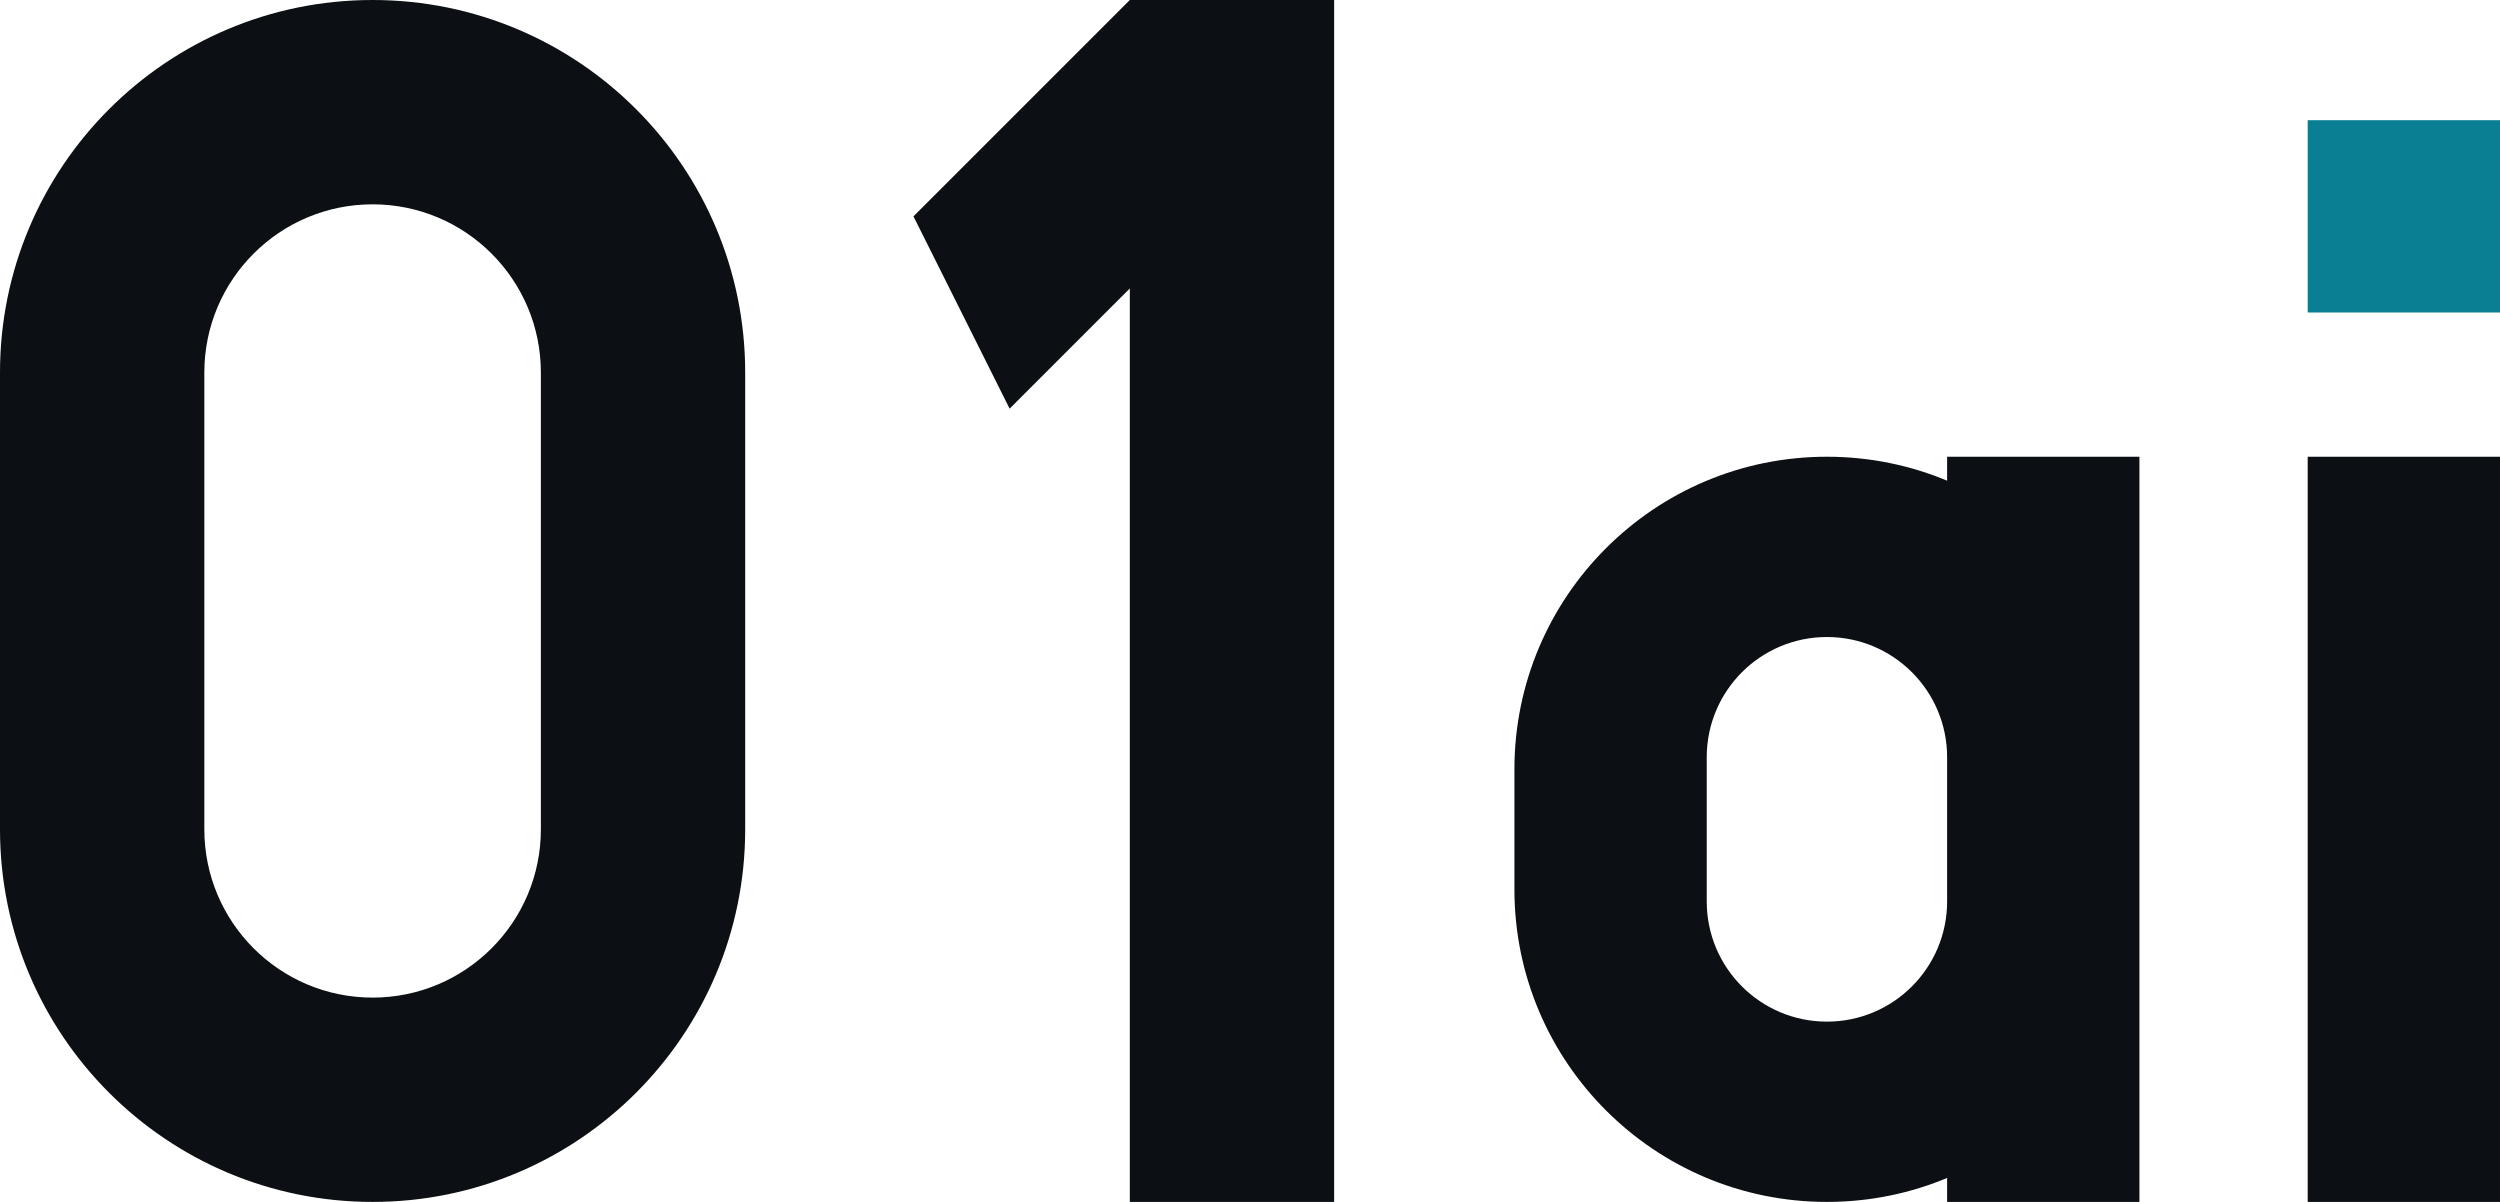
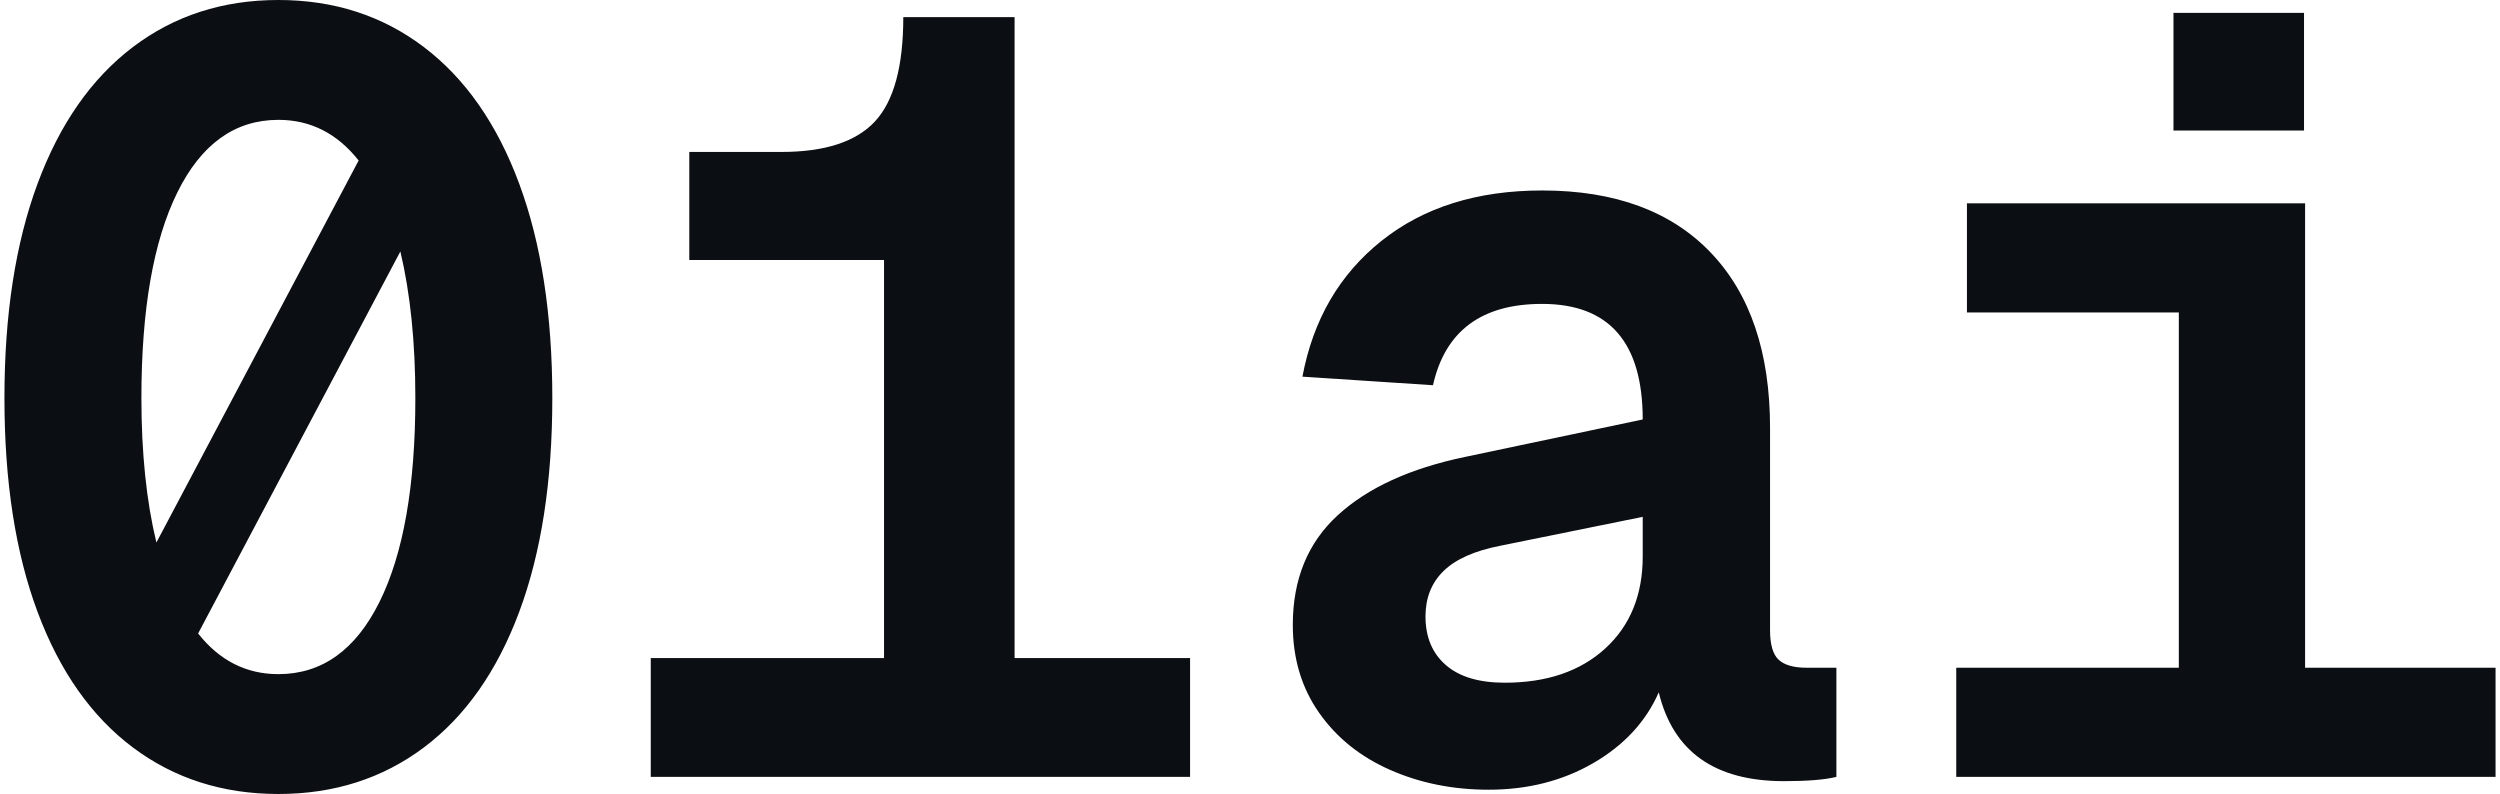
- <svg xmlns="http://www.w3.org/2000/svg" viewBox="0 0 208 100" width="416" height="200" role="img" aria-label="01ai">
-   <path fill="#0C0F13" d="M31 0H31A31 31 0 0 1 62 31V69A31 31 0 0 1 31 100H31A31 31 0 0 1 0 69V31A31 31 0 0 1 31 0ZM31 17A14 14 0 0 0 17 31V69A14 14 0 0 0 31 83H31A14 14 0 0 0 45 69V31A14 14 0 0 0 31 17ZM76 18 94 0H111V100H94V24L84 34ZM152 38H152A26 26 0 0 1 178 64V74A26 26 0 0 1 152 100H152A26 26 0 0 1 126 74V64A26 26 0 0 1 152 38ZM152 53A10 10 0 0 0 142 63V75A10 10 0 0 0 152 85H152A10 10 0 0 0 162 75V63A10 10 0 0 0 152 53ZM162 38H178V100H162ZM192 38H208V100H192Z" />
-   <path fill="#0A7F94" d="M192 10H208V26H192Z" />
+ <svg xmlns="http://www.w3.org/2000/svg" viewBox="44 -726 2328 742" width="233" height="74" role="img" aria-label="01ai">
+   <path fill="#0B0E12" d="M44 -354Q44 -471 75.0 -554.5Q106 -638 164.0 -682.0Q222 -726 300 -726Q378 -726 436.0 -682.0Q494 -638 525.0 -554.5Q556 -471 556 -354Q556 -237 525.0 -154.0Q494 -71 436.0 -27.5Q378 16 300 16Q222 16 164.0 -27.5Q106 -71 75.0 -154.0Q44 -237 44 -354ZM428 -354Q428 -432 414 -491L225 -134Q255 -96 300 -96Q361 -96 394.5 -163.5Q428 -231 428 -354ZM186 -219 375 -576Q345 -614 300 -614Q239 -614 205.5 -546.0Q172 -478 172 -354Q172 -277 186 -219Z M648 -111H866V-483H684V-584H770Q831 -584 857.5 -612.5Q884 -641 884 -710H988V-111H1152V0H648Z M1248 -142Q1248 -206 1290.0 -244.5Q1332 -283 1409 -299L1575 -334Q1575 -442 1481 -442Q1396 -442 1379 -366L1257 -374Q1272 -454 1331.0 -501.0Q1390 -548 1481 -548Q1583 -548 1638.5 -490.0Q1694 -432 1694 -326V-137Q1694 -117 1702.0 -109.5Q1710 -102 1728 -102H1756V0Q1740 4 1707 4Q1610 4 1590 -79Q1572 -38 1529.0 -13.0Q1486 12 1431 12Q1381 12 1339.0 -6.5Q1297 -25 1272.5 -60.0Q1248 -95 1248 -142ZM1575 -206V-243L1442 -216Q1406 -209 1389.0 -192.5Q1372 -176 1372 -150Q1372 -121 1391.0 -104.5Q1410 -88 1446 -88Q1505 -88 1540.0 -120.0Q1575 -152 1575 -206Z M1868 -102H2076V-434H1878V-536H2194V-102H2372V0H1868ZM2071 -714H2193V-604H2071Z" />
</svg>
